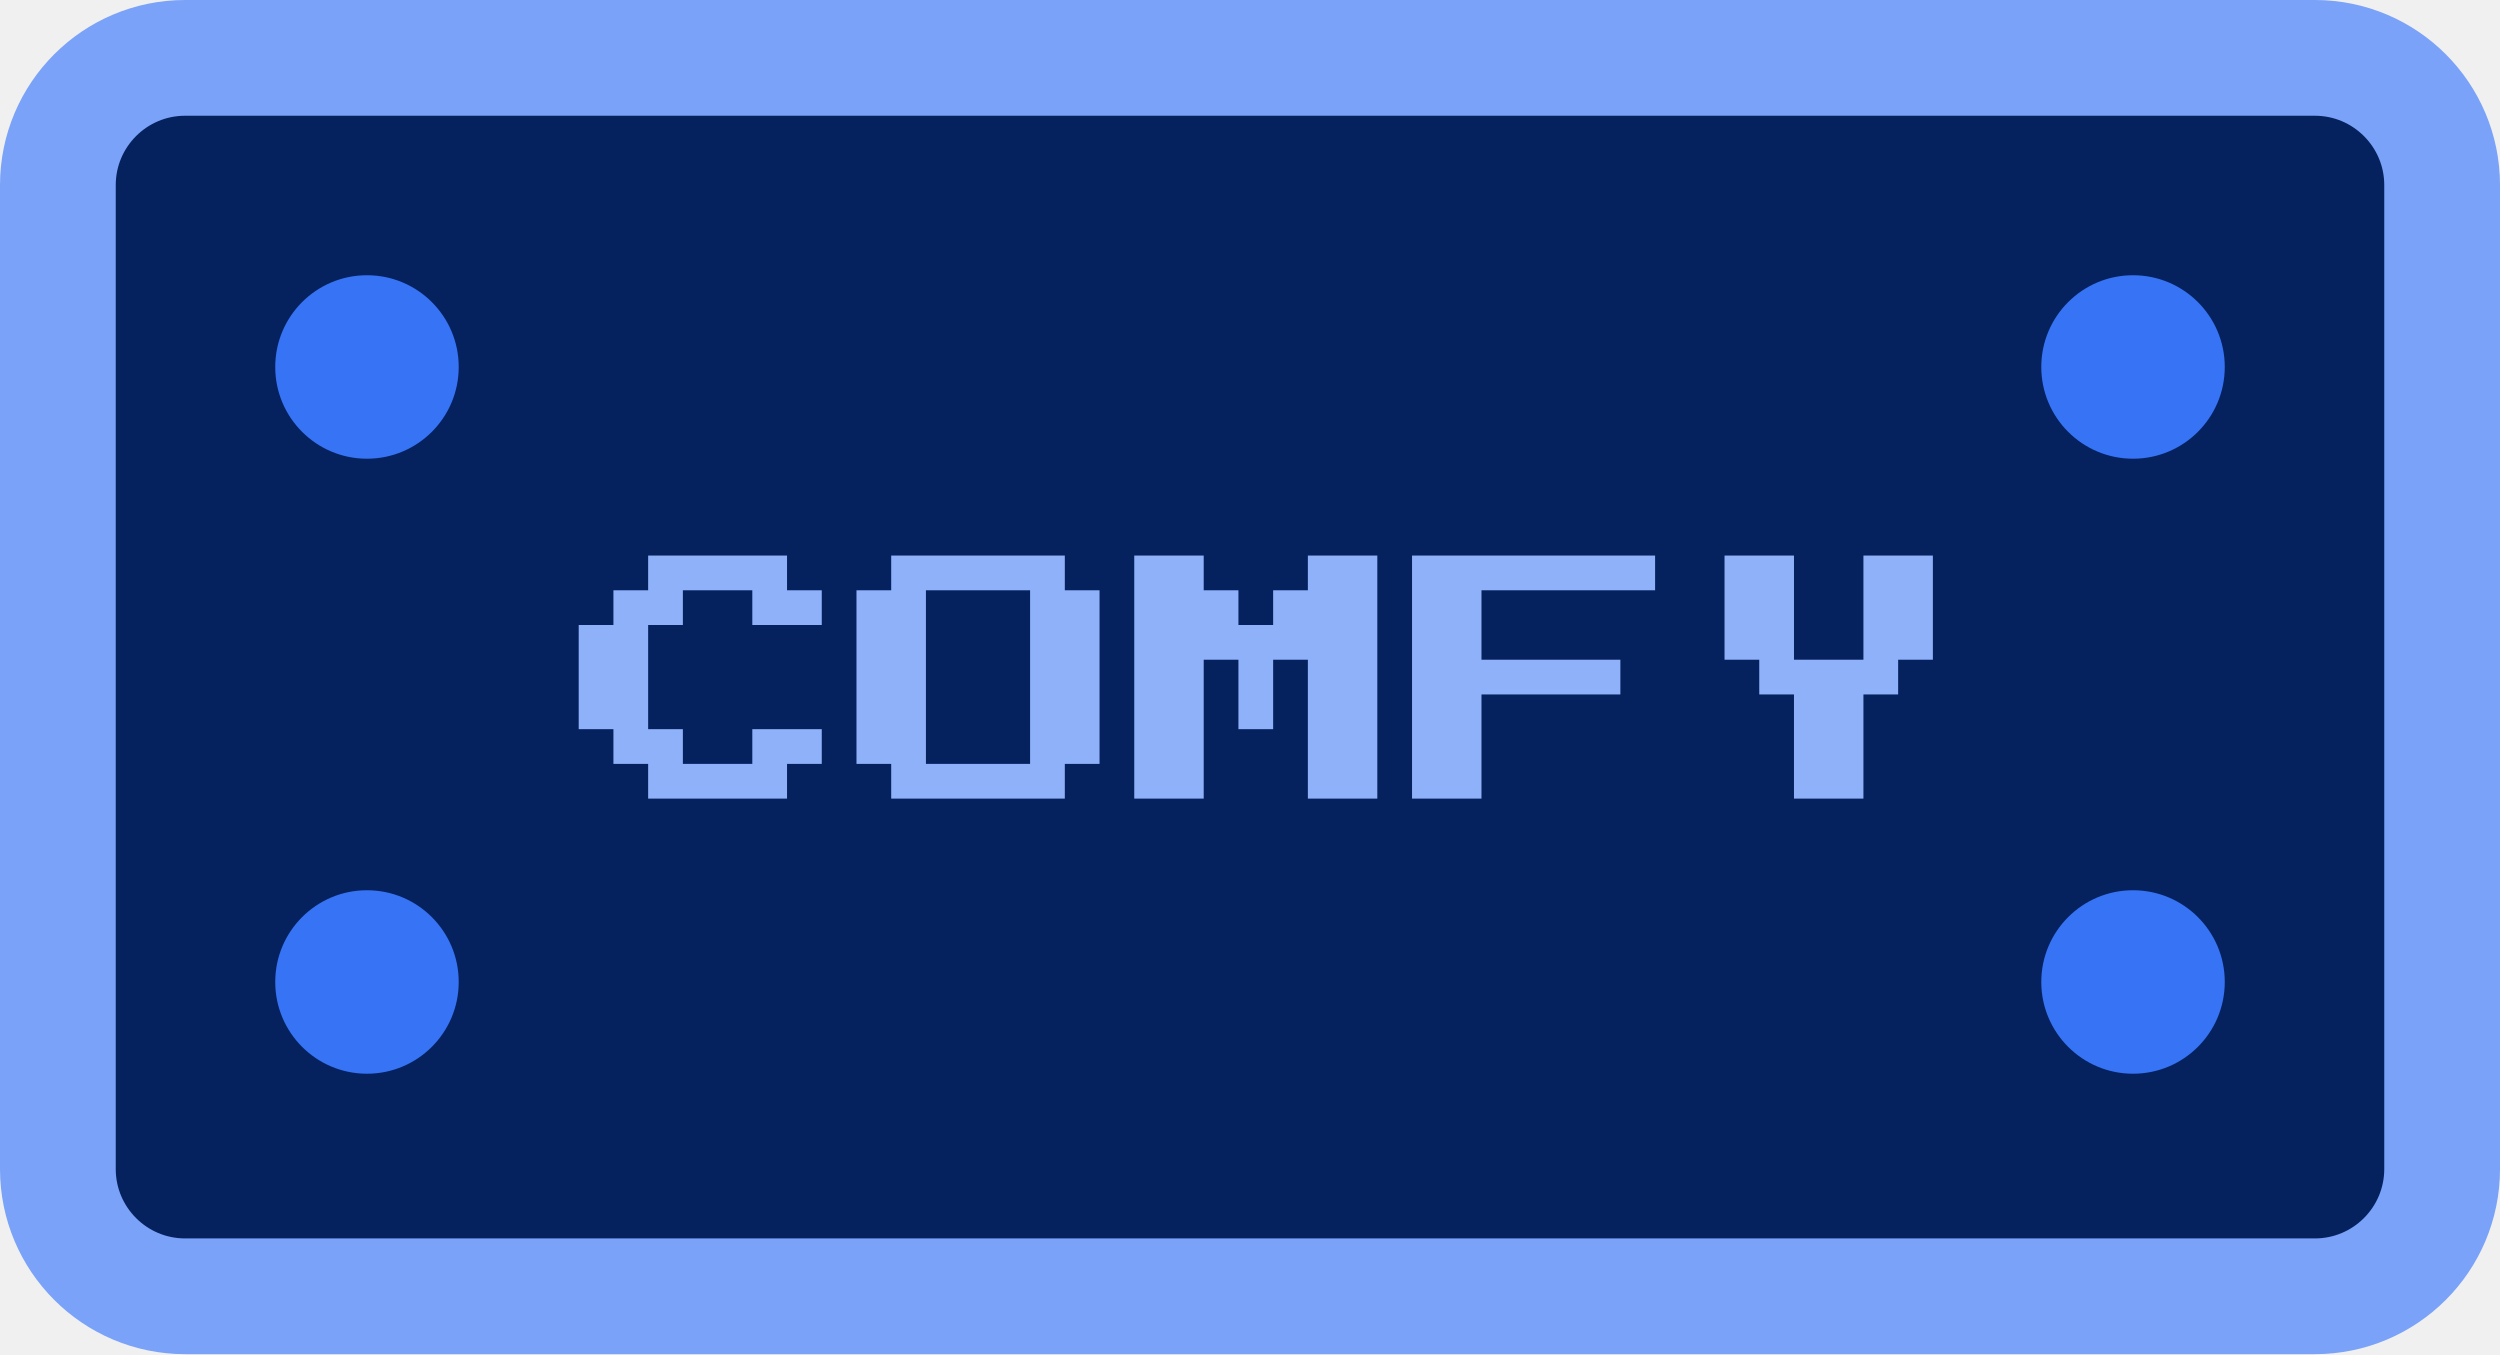
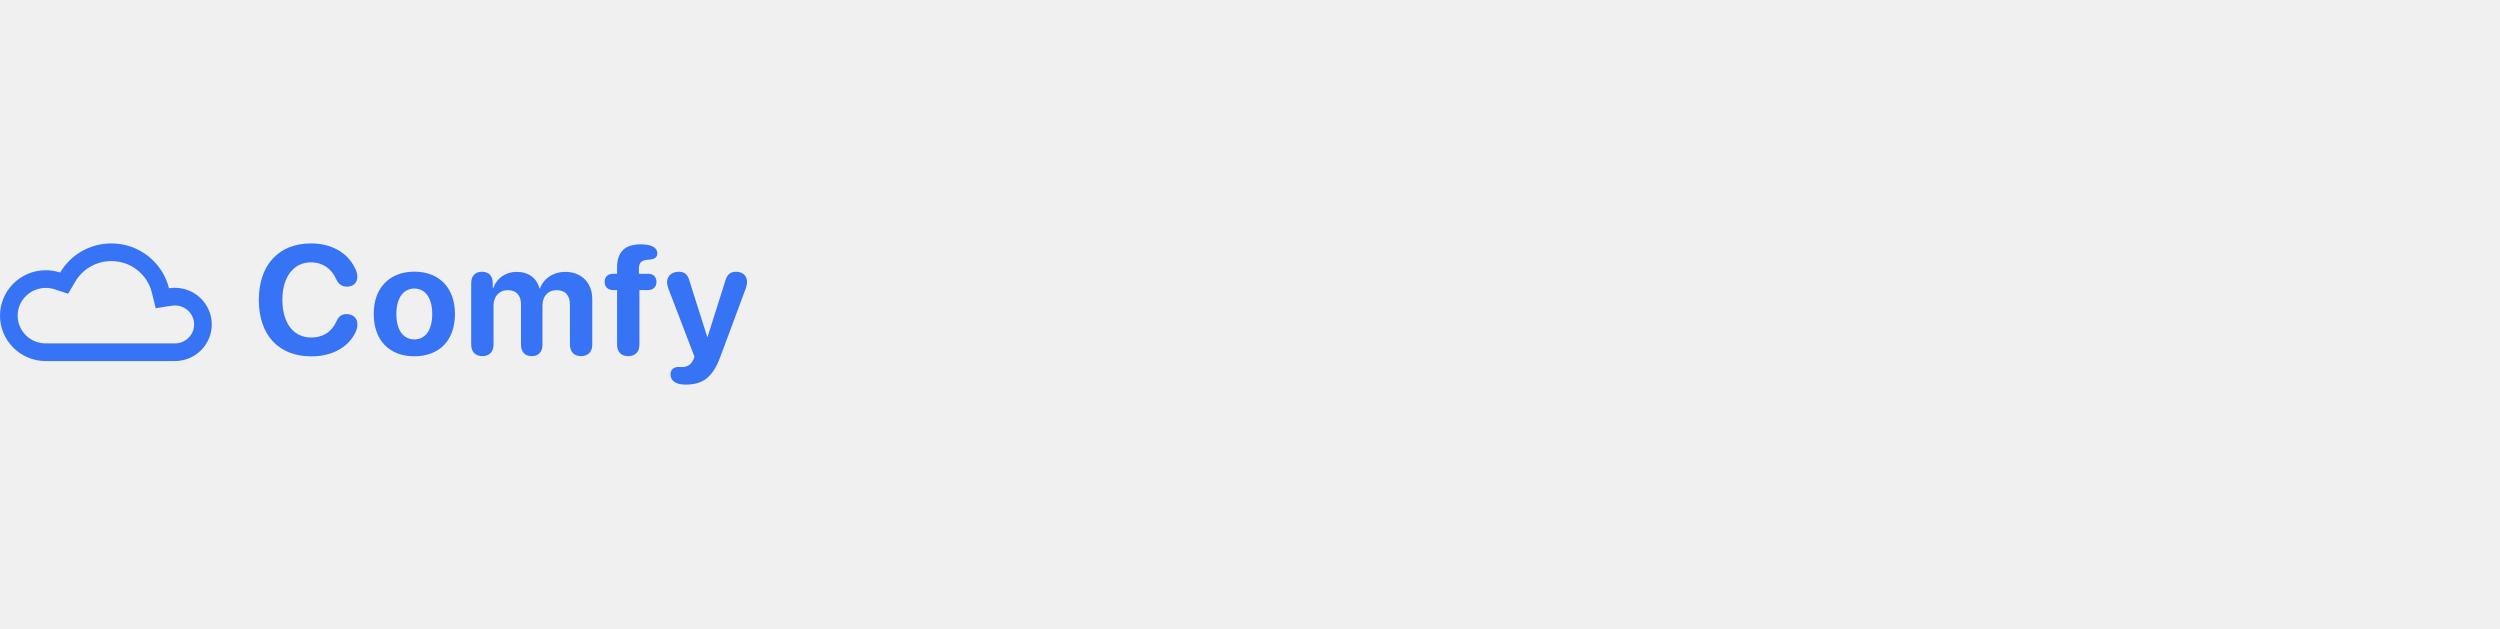
- <svg xmlns="http://www.w3.org/2000/svg" width="216" height="117" viewBox="0 0 216 117" fill="none">
-   <rect x="5" y="5" width="206" height="107" rx="11" fill="#05225F" stroke="#79A2F8" stroke-width="10" />
-   <path d="M56 69V66H53V63H50V54H53V51H56V48H68V51H71V54H65V51H59V54H56V63H59V66H65V63H71V66H68V69H56Z" fill="#8EB1F9" />
-   <path d="M77 69V66H74V51H77V48H92V51H95V66H92V69H77ZM80 66H89V51H80V66Z" fill="#8EB1F9" />
-   <path d="M98 69V48H104V51H107V54H110V51H113V48H119V69H113V57H110V63H107V57H104V69H98Z" fill="#8EB1F9" />
-   <path d="M122 69V48H143V51H128V57H140V60H128V69H122Z" fill="#8EB1F9" />
-   <path d="M155 69V60H152V57H149V48H155V57H161V48H167V57H164V60H161V69H155Z" fill="#8EB1F9" />
-   <rect x="23.78" y="23.78" width="15.853" height="15.853" rx="7.927" fill="#3673F5" />
-   <rect x="176.367" y="23.78" width="15.853" height="15.853" rx="7.927" fill="#3673F5" />
-   <rect x="23.78" y="76.917" width="15.853" height="15.853" rx="7.927" fill="#3673F5" />
-   <rect x="176.367" y="76.917" width="15.853" height="15.853" rx="7.927" fill="#3673F5" />
+ <svg xmlns="http://www.w3.org/2000/svg" width="207" height="52" viewBox="0 0 425 24" fill="none">
+   <g clip-path="url(#clip0_2060_2624)">
+     <path d="M13.09 18.5H13.089H13.088H13.086H13.085H13.082H13.081H13.08H13.079H13.077H13.076H13.075H13.073H13.071H13.069H13.068H13.066H13.064H13.062H13.06H13.058H13.055H13.053H13.051H13.048H13.046H13.043H13.041H13.038H13.035H13.032H13.029H13.026H13.023H13.02H13.017H13.014H13.011H13.007H13.004H13H12.997H12.993H12.989H12.985H12.982H12.978H12.974H12.97H12.966H12.961H12.957H12.953H12.949H12.944H12.94H12.935H12.931H12.926H12.921H12.916H12.912H12.907H12.902H12.897H12.892H12.886H12.881H12.876H12.871H12.865H12.86H12.854H12.849H12.843H12.837H12.832H12.826H12.82H12.814H12.808H12.802H12.796H12.79H12.784H12.777H12.771H12.765H12.758H12.752H12.745H12.739H12.732H12.725H12.719H12.712H12.705H12.698H12.691H12.684H12.677H12.67H12.662H12.655H12.648H12.641H12.633H12.626H12.618H12.611H12.603H12.595H12.588H12.58H12.572H12.564H12.556H12.549H12.54H12.533H12.524H12.516H12.508H12.5H12.492H12.483H12.475H12.466H12.458H12.449H12.441H12.432H12.423H12.415H12.406H12.397H12.388H12.379H12.37H12.361H12.352H12.343H12.334H12.325H12.316H12.306H12.297H12.288H12.278H12.269H12.259H12.25H12.24H12.231H12.221H12.211H12.202H12.192H12.182H12.172H12.162H12.152H12.142H12.132H12.122H12.112H12.102H12.092H12.082H12.071H12.061H12.051H12.04H12.03H12.02H12.009H11.998H11.988H11.977H11.967H11.956H11.945H11.934H11.924H11.913H11.902H11.891H11.88H11.869H11.858H11.847H11.836H11.825H11.814H11.803H11.792H11.78H11.769H11.758H11.746H11.735H11.724H11.712H11.701H11.689H11.678H11.666H11.655H11.643H11.632H11.62H11.608H11.596H11.585H11.573H11.561H11.549H11.537H11.525H11.513H11.501H11.489H11.477H11.465H11.453H11.441H11.429H11.417H11.405H11.392H11.38H11.368H11.356H11.343H11.331H11.319H11.306H11.294H11.281H11.269H11.256H11.244H11.231H11.219H11.206H11.194H11.181H11.168H11.156H11.143H11.13H11.117H11.105H11.092H11.079H11.066H11.053H11.04H11.028H11.015H11.002H10.989H10.976H10.963H10.95H10.937H10.924H10.911H10.898H10.885H10.871H10.858H10.845H10.832H10.819H10.806H10.792H10.779H10.766H10.753H10.739H10.726H10.713H10.699H10.686H10.673H10.659H10.646H10.633H10.619H10.606H10.592H10.579H10.565H10.552H10.538H10.525H10.511H10.498H10.484H10.471H10.457H10.443H10.43H10.416H10.403H10.389H10.375H10.362H10.348H10.334H10.321H10.307H10.293H10.28H10.266H10.252H10.239H10.225H10.211H10.197H10.184H10.17H10.156H10.142H10.128H10.115H10.101H10.087H10.073H10.059H10.046H10.032H10.018H10.004H9.99H9.976H9.963H9.949H9.935H9.921H9.907H9.893H9.879H9.866H9.852H9.838H9.824H9.81H9.796H9.782H9.769H9.755H9.741H9.727H9.713H9.699H9.685H9.671H9.657H9.644H9.63H9.616H9.602H9.588H9.574H9.56H9.547H9.533H9.519H9.505H9.491H9.477H9.463H9.45H9.436H9.422H9.408H9.394H9.38H9.367H9.353H9.339H9.325H9.311H9.298H9.284H9.27H9.256H9.243H9.229H9.215H9.201H9.188H9.174H9.16H9.146H9.133H9.119H9.105H9.092H9.078H9.064H9.051H9.037H9.023H9.01H8.996H8.983H8.969H8.956H8.942H8.928H8.915H8.901H8.888H8.874H8.861H8.847H8.834H8.821H8.807H8.794H8.78H8.767H8.754H8.74H8.727H8.714H8.7H8.687H8.674H8.66H8.647H8.634H8.621H8.607H8.594H8.581H8.568H8.555H8.542H8.529H8.516H8.503H8.489H8.476H8.463H8.45H8.438H8.425H8.412H8.399H8.386H8.373H8.36H8.347H8.335H8.322H8.309H8.296H8.284H8.271H8.258H8.246H8.233H8.22H8.208H8.195H8.183H8.17H8.158H8.145H8.133H8.12H8.108H8.096H8.083H8.071H8.059H8.046H8.034H8.022H8.01H7.998H7.986H7.973H7.961H7.949H7.937H7.925H7.913H7.901H7.89H7.878H7.866H7.854H7.842H7.83H7.819H7.807H7.795H7.784C4.302 18.5 1.5 15.704 1.5 12.281C1.5 8.858 4.302 6.061 7.784 6.061C8.476 6.061 9.139 6.172 9.758 6.374L10.903 6.749L11.516 5.712C13.005 3.193 15.766 1.5 18.929 1.5C22.973 1.5 26.356 4.268 27.269 7.98L27.598 9.318L28.959 9.103M13.09 18.5L13.091 20M13.09 18.5H13.091H13.092H13.094H13.095H13.097H13.098H13.099H13.1H13.101H13.103H13.104H13.105H13.107H13.109H13.111H13.112H13.114H13.116H13.118H13.12H13.122H13.125H13.127H13.129H13.132H13.134H13.137H13.14H13.143H13.145H13.148H13.151H13.155H13.158H13.161H13.164H13.168H13.171H13.175H13.178H13.182H13.185H13.189H13.193H13.197H13.201H13.205H13.209H13.214H13.218H13.222H13.227H13.231H13.236H13.241H13.245H13.25H13.255H13.26H13.265H13.27H13.275H13.28H13.285H13.291H13.296H13.302H13.307H13.313H13.318H13.324H13.33H13.336H13.342H13.348H13.354H13.36H13.366H13.372H13.378H13.385H13.391H13.398H13.404H13.411H13.418H13.424H13.431H13.438H13.445H13.452H13.459H13.466H13.473H13.48H13.488H13.495H13.502H13.51H13.517H13.525H13.533H13.54H13.548H13.556H13.564H13.572H13.579H13.588H13.596H13.604H13.612H13.62H13.629H13.637H13.645H13.654H13.662H13.671H13.68H13.688H13.697H13.706H13.715H13.724H13.733H13.742H13.751H13.76H13.769H13.778H13.788H13.797H13.806H13.816H13.825H13.835H13.844H13.854H13.864H13.873H13.883H13.893H13.903H13.913H13.923H13.933H13.943H13.953H13.963H13.974H13.984H13.994H14.005H14.015H14.025H14.036H14.046H14.057H14.068H14.078H14.089H14.1H14.111H14.122H14.133H14.143H14.155H14.165H14.177H14.188H14.199H14.21H14.221H14.233H14.244H14.255H14.267H14.278H14.29H14.301H14.313H14.325H14.336H14.348H14.36H14.372H14.383H14.395H14.407H14.419H14.431H14.443H14.455H14.467H14.479H14.492H14.504H14.516H14.528H14.541H14.553H14.565H14.578H14.59H14.603H14.615H14.628H14.64H14.653H14.666H14.678H14.691H14.704H14.717H14.73H14.743H14.755H14.768H14.781H14.794H14.807H14.82H14.834H14.847H14.86H14.873H14.886H14.9H14.913H14.926H14.94H14.953H14.966H14.98H14.993H15.007H15.02H15.034H15.047H15.061H15.075H15.088H15.102H15.116H15.129H15.143H15.157H15.171H15.184H15.198H15.212H15.226H15.24H15.254H15.268H15.282H15.296H15.31H15.324H15.338H15.352H15.367H15.381H15.395H15.409H15.424H15.438H15.452H15.466H15.481H15.495H15.509H15.524H15.538H15.553H15.567H15.582H15.596H15.611H15.625H15.639H15.654H15.669H15.683H15.698H15.713H15.727H15.742H15.757H15.771H15.786H15.801H15.815H15.83H15.845H15.86H15.874H15.889H15.904H15.919H15.934H15.949H15.964H15.979H15.993H16.008H16.023H16.038H16.053H16.068H16.083H16.098H16.113H16.128H16.143H16.158H16.173H16.189H16.204H16.219H16.234H16.249H16.264H16.279H16.294H16.309H16.325H16.34H16.355H16.37H16.385H16.4H16.416H16.431H16.446H16.461H16.477H16.492H16.507H16.522H16.537H16.553H16.568H16.583H16.598H16.614H16.629H16.644H16.66H16.675H16.69H16.705H16.721H16.736H16.751H16.767H16.782H16.797H16.812H16.828H16.843H16.858H16.874H16.889H16.904H16.92H16.935H16.95H16.965H16.981H16.996H17.011H17.027H17.042H17.057H17.073H17.088H17.103H17.118H17.134H17.149H17.164H17.18H17.195H17.21H17.225H17.241H17.256H17.271H17.286H17.301H17.317H17.332H17.347H17.362H17.377H17.393H17.408H17.423H17.438H17.453H17.468H17.483H17.499H17.514H17.529H17.544H17.559H17.574H17.589H17.604H17.619H17.634H17.649H17.664H17.679H17.694H17.709H17.724H17.739H17.754H17.769H17.784H17.799H17.814H17.829H17.844H17.858H17.873H17.888H17.903H17.918H17.933H17.947H17.962H17.977H17.991H18.006H18.021H18.035H18.05H18.065H18.079H18.094H18.108H18.123H18.138H18.152H18.167H18.181H18.195H18.21H18.224H18.239H18.253H18.268H18.282H18.296H18.311H18.325H18.339H18.353H18.367H18.382H18.396H18.41H18.424H18.438H18.452H18.466H18.48H18.494H18.508H18.522H18.536H18.55H18.564H18.578H18.592H18.606H18.619H18.633H18.647H18.661H18.674H18.688H18.701H18.715H18.729H18.742H18.756H18.769H18.783H18.796H18.809H18.823H18.836H18.849H18.863H18.876H18.889H18.902H18.916H18.929H18.942H18.956H18.969H18.983H18.997H19.01H19.024H19.038H19.052H19.066H19.079H19.093H19.107H19.121H19.135H19.149H19.163H19.177H19.191H19.205H19.22H19.234H19.248H19.262H19.276H19.291H19.305H19.319H19.334H19.348H19.363H19.377H19.392H19.406H19.421H19.435H19.45H19.464H19.479H19.494H19.508H19.523H19.538H19.553H19.567H19.582H19.597H19.612H19.627H19.642H19.657H19.672H19.687H19.702H19.717H19.732H19.747H19.762H19.777H19.792H19.807H19.822H19.837H19.853H19.868H19.883H19.898H19.914H19.929H19.944H19.96H19.975H19.99H20.006H20.021H20.037H20.052H20.067H20.083H20.098H20.114H20.129H20.145H20.16H20.176H20.192H20.207H20.223H20.238H20.254H20.27H20.285H20.301H20.317H20.332H20.348H20.363H20.379H20.395H20.411H20.426H20.442H20.458H20.474H20.489H20.505H20.521H20.537H20.553H20.569H20.584H20.6H20.616H20.632H20.648H20.664H20.68H20.695H20.711H20.727H20.743H20.759H20.775H20.791H20.807H20.823H20.839H20.855H20.871H20.887H20.902H20.919H20.934H20.95H20.966H20.982H20.998H21.014H21.03H21.046H21.062H21.078H21.094H21.11H21.126H21.142H21.158H21.174H21.19H21.206H21.222H21.238H21.254H21.27H21.286H21.302H21.318H21.334H21.35H21.366H21.381H21.397H21.413H21.429H21.445H21.461H21.477H21.493H21.509H21.525H21.541H21.557H21.573H21.588H21.604H21.62H21.636H21.652H21.668H21.683H21.699H21.715H21.731H21.747H21.762H21.778H21.794H21.81H21.826H21.841H21.857H21.873H21.888H21.904H21.92H21.935H21.951H21.967H21.982H21.998H22.014H22.029H22.045H22.06H22.076H22.091H22.107H22.122H22.138H22.153H22.169H22.184H22.2H22.215H22.23H22.246H22.261H22.277H22.292H22.307H22.323H22.338H22.353H22.368H22.384H22.399H22.414H22.429H22.444H22.459H22.474H22.489H22.505H22.52H22.535H22.55H22.565H22.579H22.594H22.609H22.624H22.639H22.654H22.669H22.683H22.698H22.713H22.728H22.742H22.757H22.772H22.786H22.801H22.816H22.83H22.845H22.859H22.874H22.888H22.902H22.917H22.931H22.945H22.96H22.974H22.988H23.003H23.017H23.031H23.045H23.059H23.073H23.087H23.101H23.115H23.129H23.143H23.157H23.171H23.185H23.198H23.212H23.226H23.239H23.253H23.267H23.28H23.294H23.308H23.321H23.334H23.348H23.361H23.375H23.388H23.401H23.414H23.428H23.441H23.454H23.467H23.48H23.493H23.506H23.519H23.532H23.545H23.558H23.57H23.583H23.596H23.609H23.621H23.634H23.646H23.659H23.671H23.684H23.696H23.709H23.721H23.733H23.745H23.758H23.77H23.782H23.794H23.806H23.818H23.83H23.842H23.854H23.865H23.877H23.889H23.9H23.912H23.924H23.935H23.947H23.958H23.969H23.981H23.992H24.003H24.015H24.026H24.037H24.048H24.059H24.07H24.081H24.091H24.102H24.113H24.124H24.134H24.145H24.156H24.166H24.177H24.187H24.197H24.208H24.218H24.228H24.238H24.248H24.258H24.268H24.278H24.288H24.298H24.308H24.317H24.327H24.337H24.346H24.356H24.365H24.375H24.384H24.393H24.402H24.412H24.421H24.43H24.439H24.448H24.456H24.465H24.474H24.483H24.491H24.5H24.509H24.517H24.525H24.534H24.542H24.55H24.558H24.567H24.575H24.583H24.59H24.598H24.606H24.614H24.622H24.629H24.637H24.644H24.652H24.659H24.666H24.673H24.681H24.688H24.695H24.702H24.709H24.715H24.722H24.729H24.735H24.742H24.749H24.755H24.761H24.768H24.774H24.78H24.786H24.792H24.798H24.804H24.81H24.816H24.821H24.827H24.832H24.838H24.843H24.849H24.854H24.859H24.864H24.869H24.874H24.879H24.884H24.889H24.893H24.898H24.902H24.907H24.911H24.916H24.92H24.924H24.928H24.932H24.936H24.94H24.944H24.948H24.951H24.955H24.958H24.962H24.965H24.968H24.971H24.974H24.977H24.98H24.983H24.986H24.989H24.991H24.994H24.996H24.999H25.001H25.003H25.005H25.007H25.009H25.011H25.013H25.015H25.017H25.018H25.02H25.021H25.022H25.023H25.025H25.027H25.028H25.03H25.031H25.032V20M28.959 9.103C29.206 9.064 29.46 9.044 29.72 9.044M28.959 9.103L29.72 9.044M29.72 9.044C32.372 9.044 34.5 11.172 34.5 13.772C34.5 16.372 32.372 18.5 29.72 18.5H29.709H29.698H29.687H29.676H29.665H29.654H29.643H29.632H29.621H29.61H29.599H29.588H29.577H29.566H29.555H29.544H29.532H29.521H29.51H29.499H29.488H29.476H29.465H29.453H29.442H29.431H29.419H29.408H29.397H29.385H29.374H29.362H29.351H29.339H29.328H29.316H29.305H29.293H29.282H29.27H29.258H29.247H29.235H29.223H29.212H29.2H29.188H29.177H29.165H29.153H29.141H29.13H29.118H29.106H29.094H29.082H29.07H29.058H29.047H29.035H29.023H29.011H28.999H28.987H28.975H28.963H28.951H28.939H28.927H28.915H28.903H28.891H28.879H28.867H28.855H28.843H28.831H28.819H28.807H28.795H28.783H28.77H28.758H28.746H28.734H28.722H28.71H28.698H28.685H28.673H28.661H28.649H28.637H28.625H28.612H28.6H28.588H28.576H28.563H28.551H28.539H28.527H28.514H28.502H28.49H28.477H28.465H28.453H28.441H28.428H28.416H28.404H28.392H28.379H28.367H28.355H28.342H28.33H28.318H28.305H28.293H28.281H28.268H28.256H28.244H28.231H28.219H28.207H28.194H28.182H28.17H28.157H28.145H28.133H28.12H28.108H28.096H28.083H28.071H28.059H28.046H28.034H28.022H28.009H27.997H27.985H27.972H27.96H27.948H27.935H27.923H27.911H27.898H27.886H27.874H27.862H27.849H27.837H27.825H27.812H27.8H27.788H27.776H27.764H27.751H27.739H27.727H27.715H27.702H27.69H27.678H27.666H27.654H27.641H27.629H27.617H27.605H27.593H27.581H27.568H27.556H27.544H27.532H27.52H27.508H27.496H27.483H27.471H27.459H27.447H27.435H27.423H27.411H27.399H27.387H27.375H27.363H27.351H27.339H27.327H27.316H27.303H27.292H27.28H27.268H27.256H27.244H27.232H27.22H27.209H27.197H27.185H27.173H27.161H27.15H27.138H27.126H27.114H27.103H27.091H27.079H27.068H27.056H27.044H27.033H27.021H27.01H26.998H26.987H26.975H26.964H26.952H26.941H26.929H26.918H26.906H26.895H26.884H26.872H26.861H26.849H26.838H26.827H26.816H26.804H26.793H26.782H26.771H26.76H26.748H26.737H26.726H26.715H26.704H26.693H26.682H26.671H26.66H26.649H26.638H26.627H26.616H26.605H26.594H26.584H26.573H26.562H26.551H26.54H26.53H26.519H26.508H26.498H26.487H26.477H26.466H26.455H26.445H26.434H26.424H26.413H26.403H26.392H26.382H26.372H26.361H26.351H26.341H26.331H26.32H26.31H26.3H26.29H26.28H26.27H26.26H26.25H26.24H26.23H26.22H26.21H26.2H26.19H26.18H26.171H26.161H26.151H26.141H26.132H26.122H26.112H26.103H26.093H26.084H26.074H26.065H26.055H26.046H26.037H26.027H26.018H26.009H25.999H25.99H25.981H25.972H25.963H25.954H25.945H25.936H25.927H25.918H25.909H25.9H25.891H25.882H25.874H25.865H25.856H25.848H25.839H25.83H25.822H25.813H25.805H25.796H25.788H25.78H25.771H25.763H25.755H25.747H25.738H25.73H25.722H25.714H25.706H25.698H25.69H25.682H25.674H25.666H25.659H25.651H25.643H25.635H25.628H25.62H25.613H25.605H25.598H25.59H25.583H25.575H25.568H25.561H25.554H25.546H25.539H25.532H25.525H25.518H25.511H25.504H25.497H25.49H25.484H25.477H25.47H25.463H25.457H25.45H25.444H25.437H25.431H25.424H25.418H25.412H25.405H25.399H25.393H25.387H25.381H25.375H25.369H25.363H25.357H25.351H25.345H25.34H25.334H25.328H25.323H25.317H25.311H25.306H25.3H25.295H25.29H25.285H25.279H25.274H25.269H25.264H25.259H25.254H25.249H25.244H25.239H25.235H25.23H25.225H25.221H25.216H25.211H25.207H25.203H25.198H25.194H25.19H25.185H25.181H25.177H25.173H25.169H25.165H25.161H25.157H25.154H25.15H25.146H25.143H25.139H25.136H25.132H25.129H25.125H25.122H25.119H25.116H25.113H25.11H25.107H25.104H25.101H25.098H25.095H25.092H25.09" stroke="#3673F5" stroke-width="3" />
+     <path d="M52.945 19.2C47.38 19.2 44 15.597 44 9.6C44 3.616 47.446 0 52.841 0C56.352 0 59.069 1.544 60.356 4.221C60.616 4.71 60.746 5.212 60.746 5.675C60.746 6.692 60.057 7.348 59.017 7.348C58.133 7.348 57.574 6.962 57.145 6.061C56.287 4.169 54.752 3.217 52.88 3.217C49.916 3.217 48.005 5.675 48.005 9.587C48.005 13.551 49.89 15.996 52.893 15.996C54.87 15.996 56.352 15.108 57.197 13.242C57.6 12.367 58.094 12.019 58.926 12.019C60.031 12.019 60.759 12.714 60.759 13.744C60.759 14.181 60.655 14.593 60.46 15.043C59.29 17.617 56.495 19.2 52.945 19.2Z" fill="#3673F5" />
+     <path d="M70.438 19.187C66.226 19.187 63.534 16.511 63.534 11.981C63.534 7.515 66.265 4.8 70.438 4.8C74.612 4.8 77.342 7.502 77.342 11.981C77.342 16.523 74.651 19.187 70.438 19.187ZM70.438 16.317C72.297 16.317 73.481 14.76 73.481 11.994C73.481 9.253 72.284 7.67 70.438 7.67C68.592 7.67 67.383 9.253 67.383 11.994C67.383 14.76 68.566 16.317 70.438 16.317Z" fill="#3673F5" />
+     <path d="M82.003 19.162C80.872 19.162 80.105 18.48 80.105 17.206V6.73C80.105 5.469 80.859 4.813 81.938 4.813C83.017 4.813 83.771 5.469 83.771 6.73V7.593H83.849C84.434 5.933 85.929 4.839 87.828 4.839C89.843 4.839 91.247 5.868 91.715 7.67H91.793C92.417 5.933 94.081 4.839 96.123 4.839C98.853 4.839 100.686 6.692 100.686 9.471V17.206C100.686 18.48 99.906 19.162 98.775 19.162C97.657 19.162 96.89 18.48 96.89 17.206V10.411C96.89 8.815 96.084 7.94 94.614 7.94C93.171 7.94 92.222 8.982 92.222 10.514V17.206C92.222 18.48 91.52 19.162 90.389 19.162C89.271 19.162 88.569 18.48 88.569 17.206V10.295C88.569 8.815 87.724 7.94 86.319 7.94C84.876 7.94 83.901 9.021 83.901 10.565V17.206C83.901 18.48 83.121 19.162 82.003 19.162Z" fill="#3673F5" />
+     <path d="M106.803 19.162C105.671 19.162 104.904 18.505 104.904 17.206V7.927H104.176C103.383 7.927 102.785 7.425 102.785 6.537C102.785 5.662 103.383 5.16 104.176 5.16H104.904V4.118C104.904 1.39 106.257 0.18 108.883 0.155C110.898 0.155 111.743 0.785 111.743 1.673C111.743 2.201 111.483 2.51 110.976 2.664C110.768 2.715 110.534 2.754 110.248 2.767C109.078 2.805 108.61 3.269 108.61 4.285V5.16H110.209C111.002 5.16 111.6 5.662 111.6 6.537C111.6 7.425 111.002 7.927 110.209 7.927H108.701V17.206C108.701 18.505 107.921 19.162 106.803 19.162Z" fill="#3673F5" />
+     <path d="M116.547 24C114.882 24 113.985 23.369 113.985 22.237C113.985 21.478 114.518 21.002 115.376 21.002C115.636 21.002 115.779 21.015 116.04 21.015C116.703 21.015 117.418 20.732 117.873 19.766L118.068 19.277L113.621 7.67C113.478 7.284 113.4 6.872 113.4 6.563C113.4 5.546 114.245 4.813 115.363 4.813C116.365 4.813 116.885 5.238 117.197 6.331L120.226 15.88H120.291L123.321 6.306C123.633 5.263 124.179 4.813 125.154 4.813C126.246 4.813 127 5.521 127 6.512C127 6.821 126.922 7.258 126.792 7.618L122.514 19.123C121.214 22.688 119.602 24 116.547 24Z" fill="#3673F5" />
+   </g>
+   <defs>
+     <clipPath id="clip0_2060_2624">
+       <rect width="127" height="24" fill="white" />
+     </clipPath>
+   </defs>
</svg>
